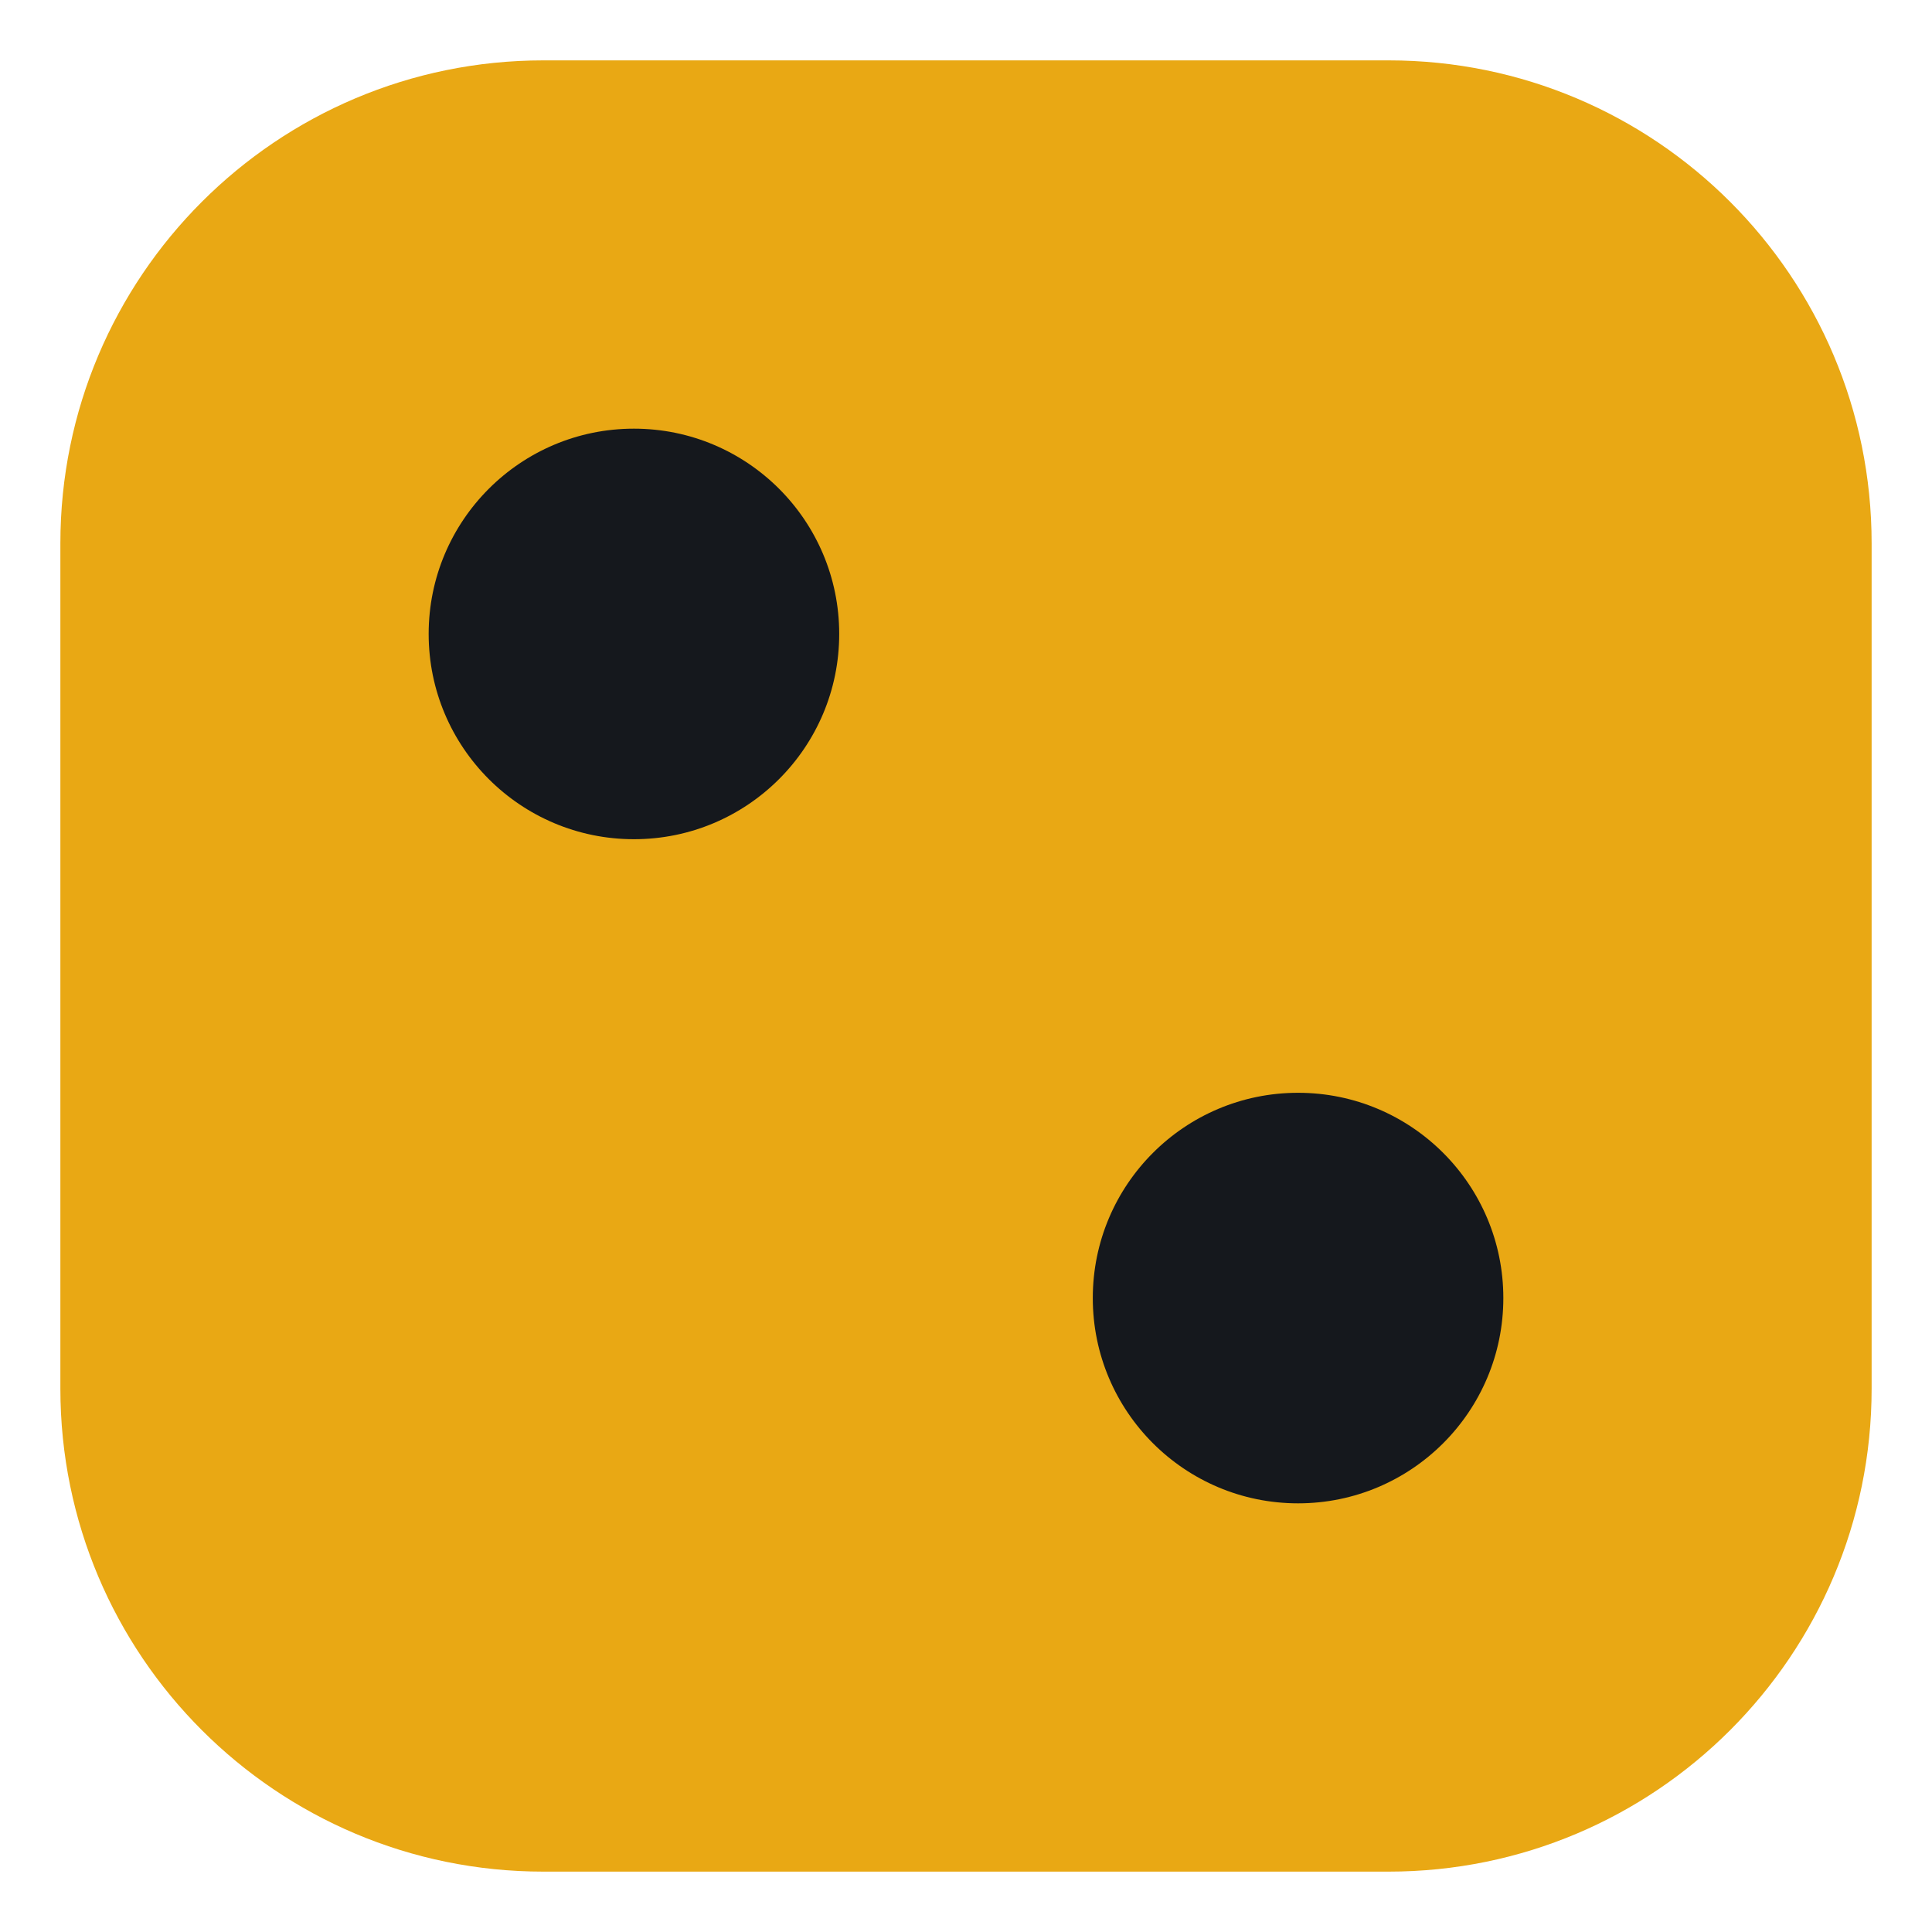
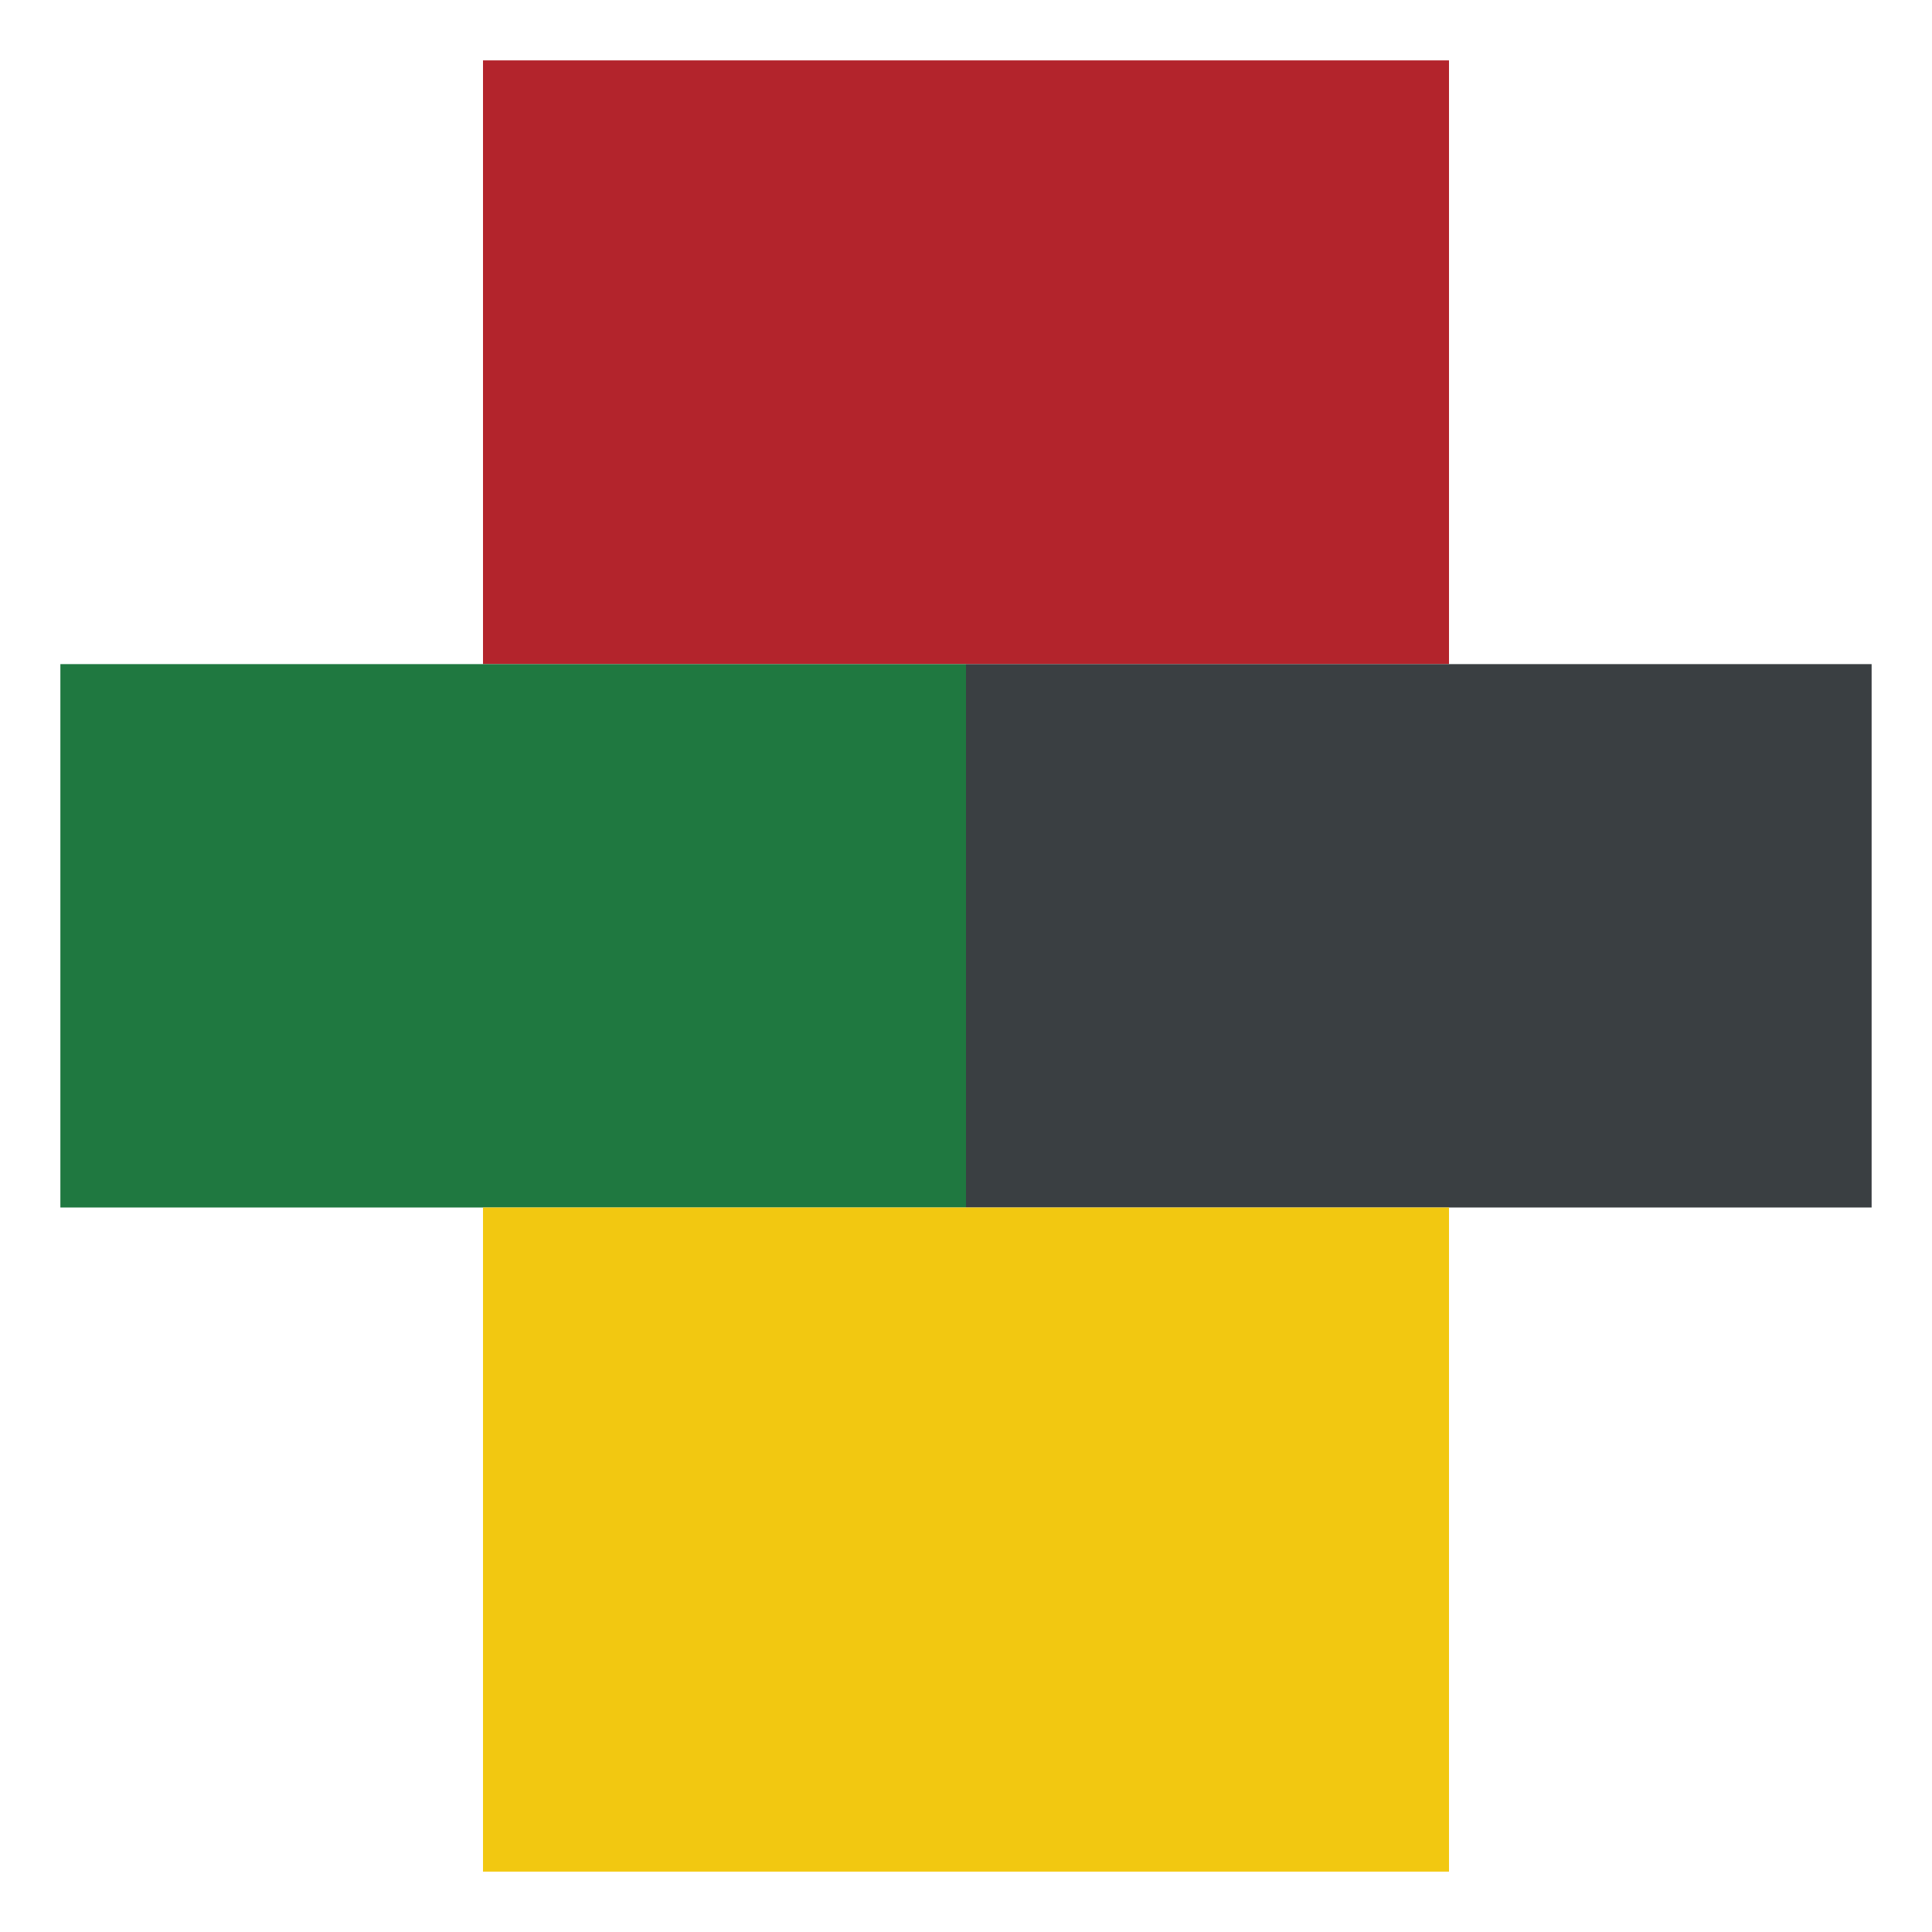
<svg xmlns="http://www.w3.org/2000/svg" viewBox="0 0 32 32">
-   <rect x="1" y="1" width="30" height="30" rx="8" fill="#E9A814" />
-   <circle cx="10.5" cy="10.5" r="3.4" fill="#15181D" />
-   <circle cx="21.5" cy="21.5" r="3.4" fill="#15181D" />
+   <rect x="8" y="1" width="16" height="10" fill="#B3242C" />
+   <rect x="1" y="11" width="15" height="9" fill="#1F7840" />
+   <rect x="16" y="11" width="15" height="9" fill="#3A3F42" />
+   <rect x="8" y="20" width="16" height="11" fill="#F2C811" />
</svg>
